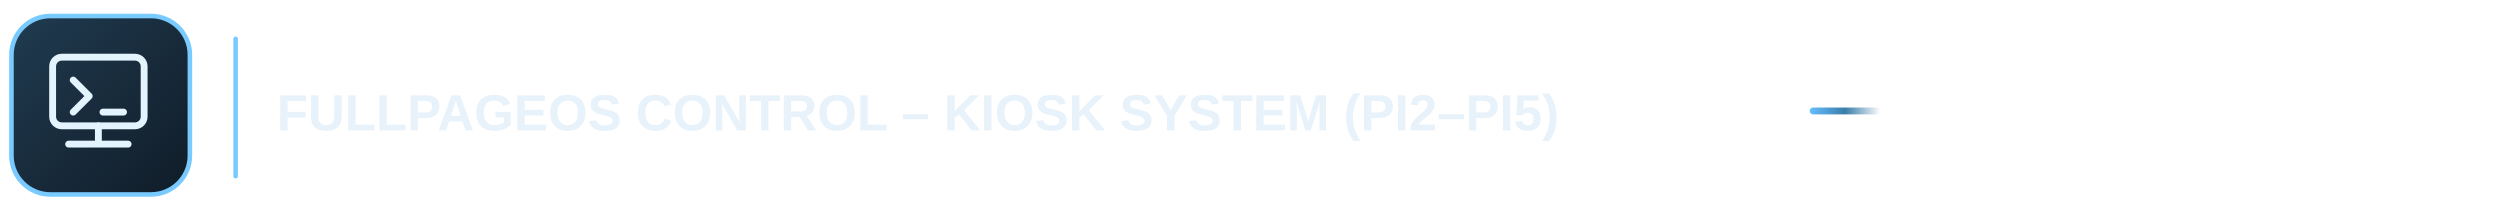
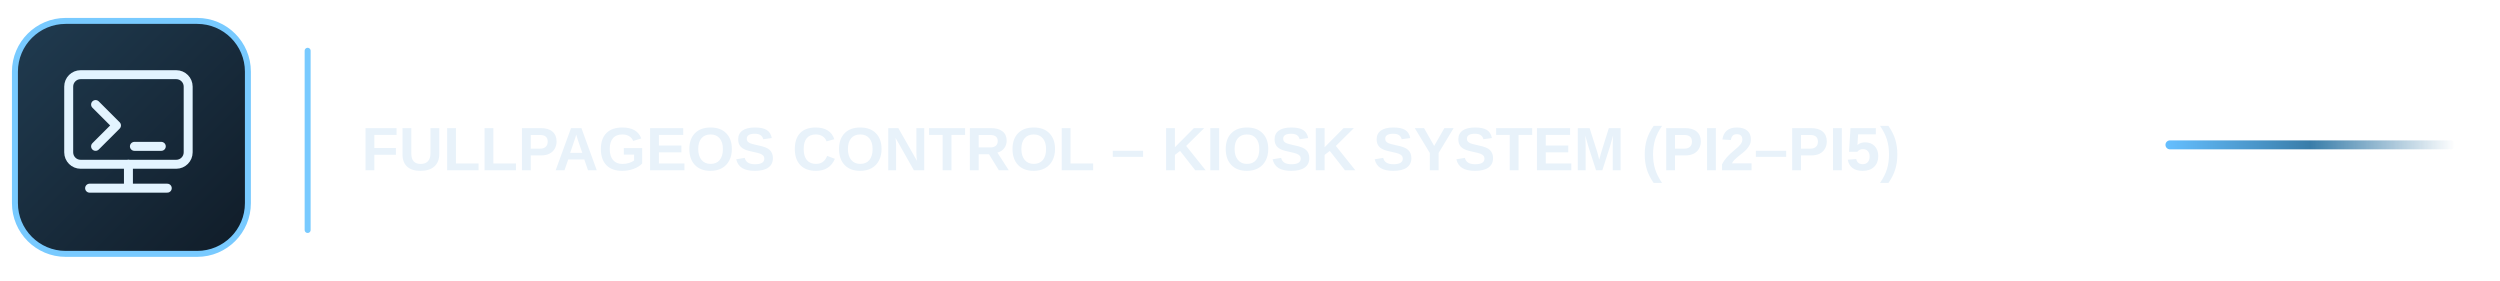
- <svg xmlns="http://www.w3.org/2000/svg" width="837" height="72" viewBox="0 0 837 94" preserveAspectRatio="xMinYMid meet" role="img" aria-label="FULLPAGEOS CONTROL – KIOSK SYSTEM (PI2–PI5)">
+ <svg xmlns="http://www.w3.org/2000/svg" width="837" height="94" viewBox="0 0 837 94" role="img" aria-label="FULLPAGEOS CONTROL – KIOSK SYSTEM (PI2–PI5)">
  <defs>
    <linearGradient id="icon-bg" x1="0" y1="0" x2="1" y2="1">
      <stop offset="0%" stop-color="#203b50" />
      <stop offset="100%" stop-color="#101c28" />
    </linearGradient>
    <linearGradient id="heading-line" x1="0" y1="0" x2="1" y2="0">
      <stop offset="0%" stop-color="#65bfff" />
      <stop offset="50%" stop-color="#397da9" />
      <stop offset="100%" stop-color="#397da9" stop-opacity="0" />
    </linearGradient>
  </defs>
  <rect x="5" y="7" width="78" height="78" rx="17" fill="url(#icon-bg)" stroke="#78caff" stroke-width="2" />
  <g fill="none" stroke="#e3f4ff" stroke-width="3" stroke-linecap="round" stroke-linejoin="round">
    <rect x="23" y="25" width="40" height="30" rx="4" />
    <path d="M30 63 H56 M43 55 V63" />
    <path d="M32 35 L39 42 L32 49 M45 49 H54" />
  </g>
  <path d="M103 17 V77" stroke="#78caff" stroke-width="2" stroke-linecap="round" />
-   <text x="121" y="57" fill="#e8f2fa" font-family="Arial, Helvetica, sans-serif" font-size="22.3" font-weight="700">FULLPAGEOS CONTROL – KIOSK SYSTEM (PI2–PI5)</text>
-   <rect x="791" y="47" width="31" height="3" rx="1.5" fill="url(#heading-line)" />
+   <text x="121" y="57" fill="#e8f2fa" font-family="Arial, Helvetica, sans-serif" font-size="20.5" font-weight="700">FULLPAGEOS CONTROL – KIOSK SYSTEM (PI2–PI5)</text>
+   <rect x="725" y="47" width="97" height="3" rx="1.5" fill="url(#heading-line)" />
</svg>
